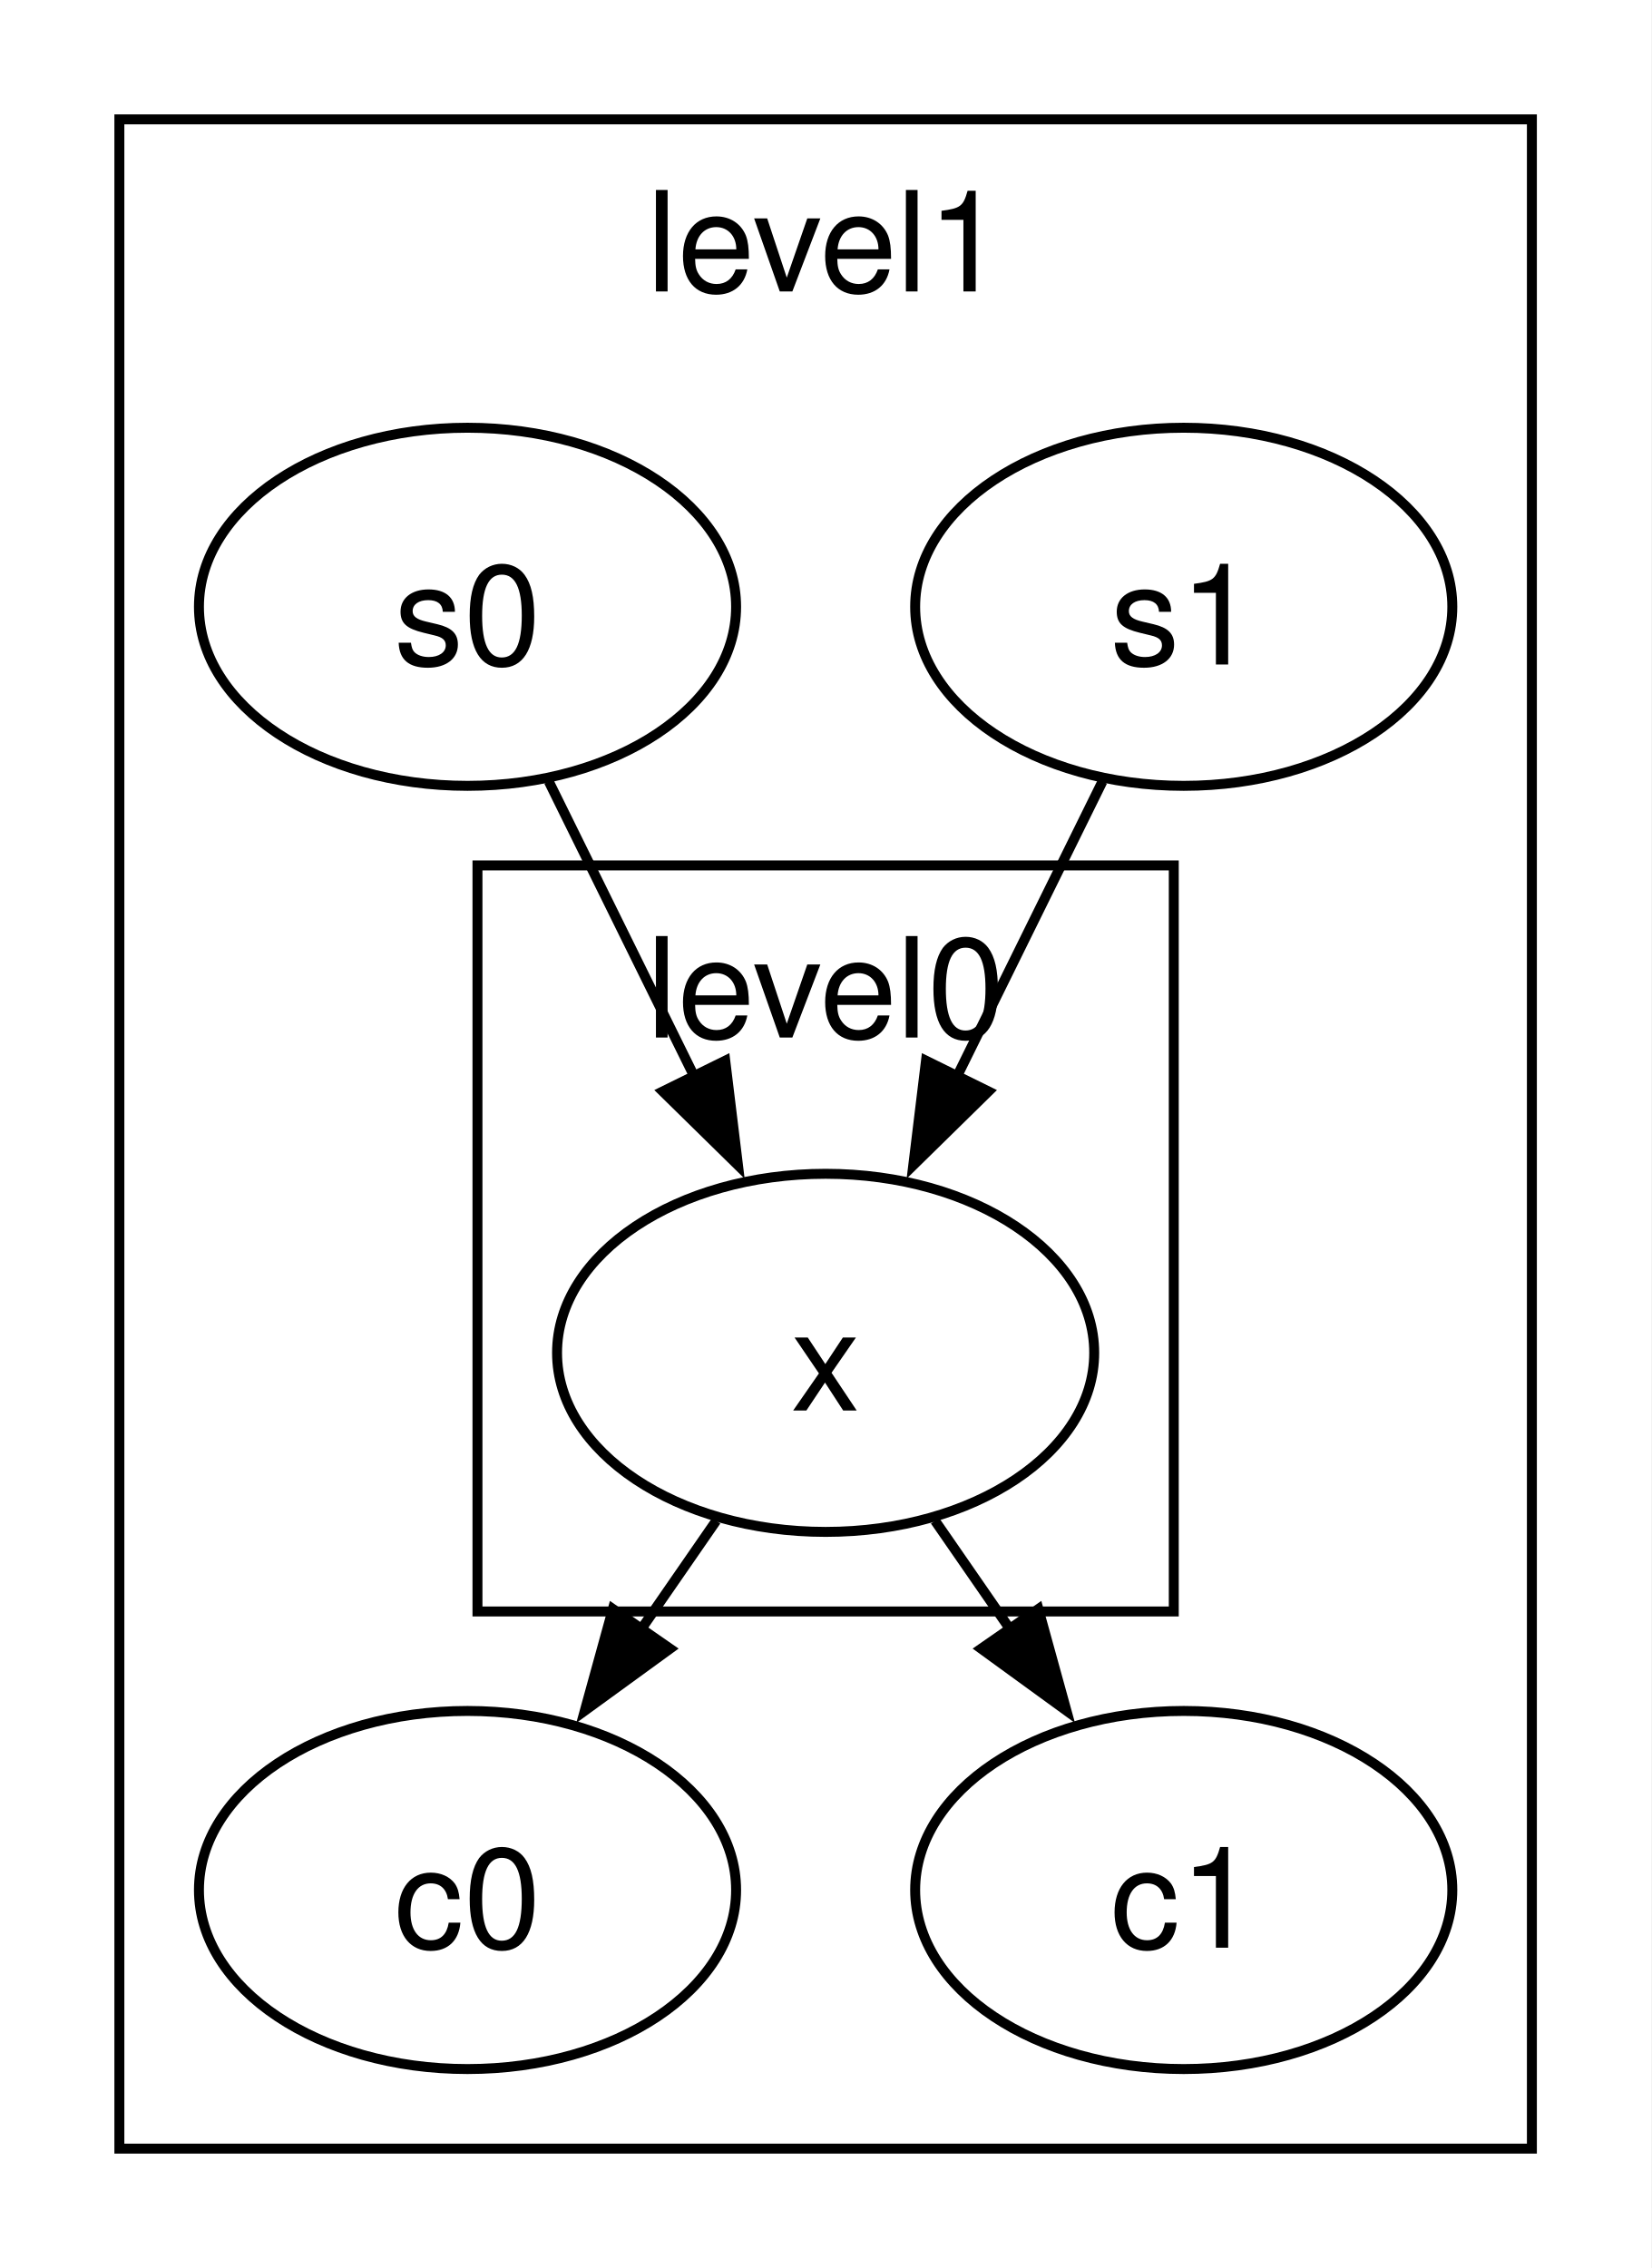
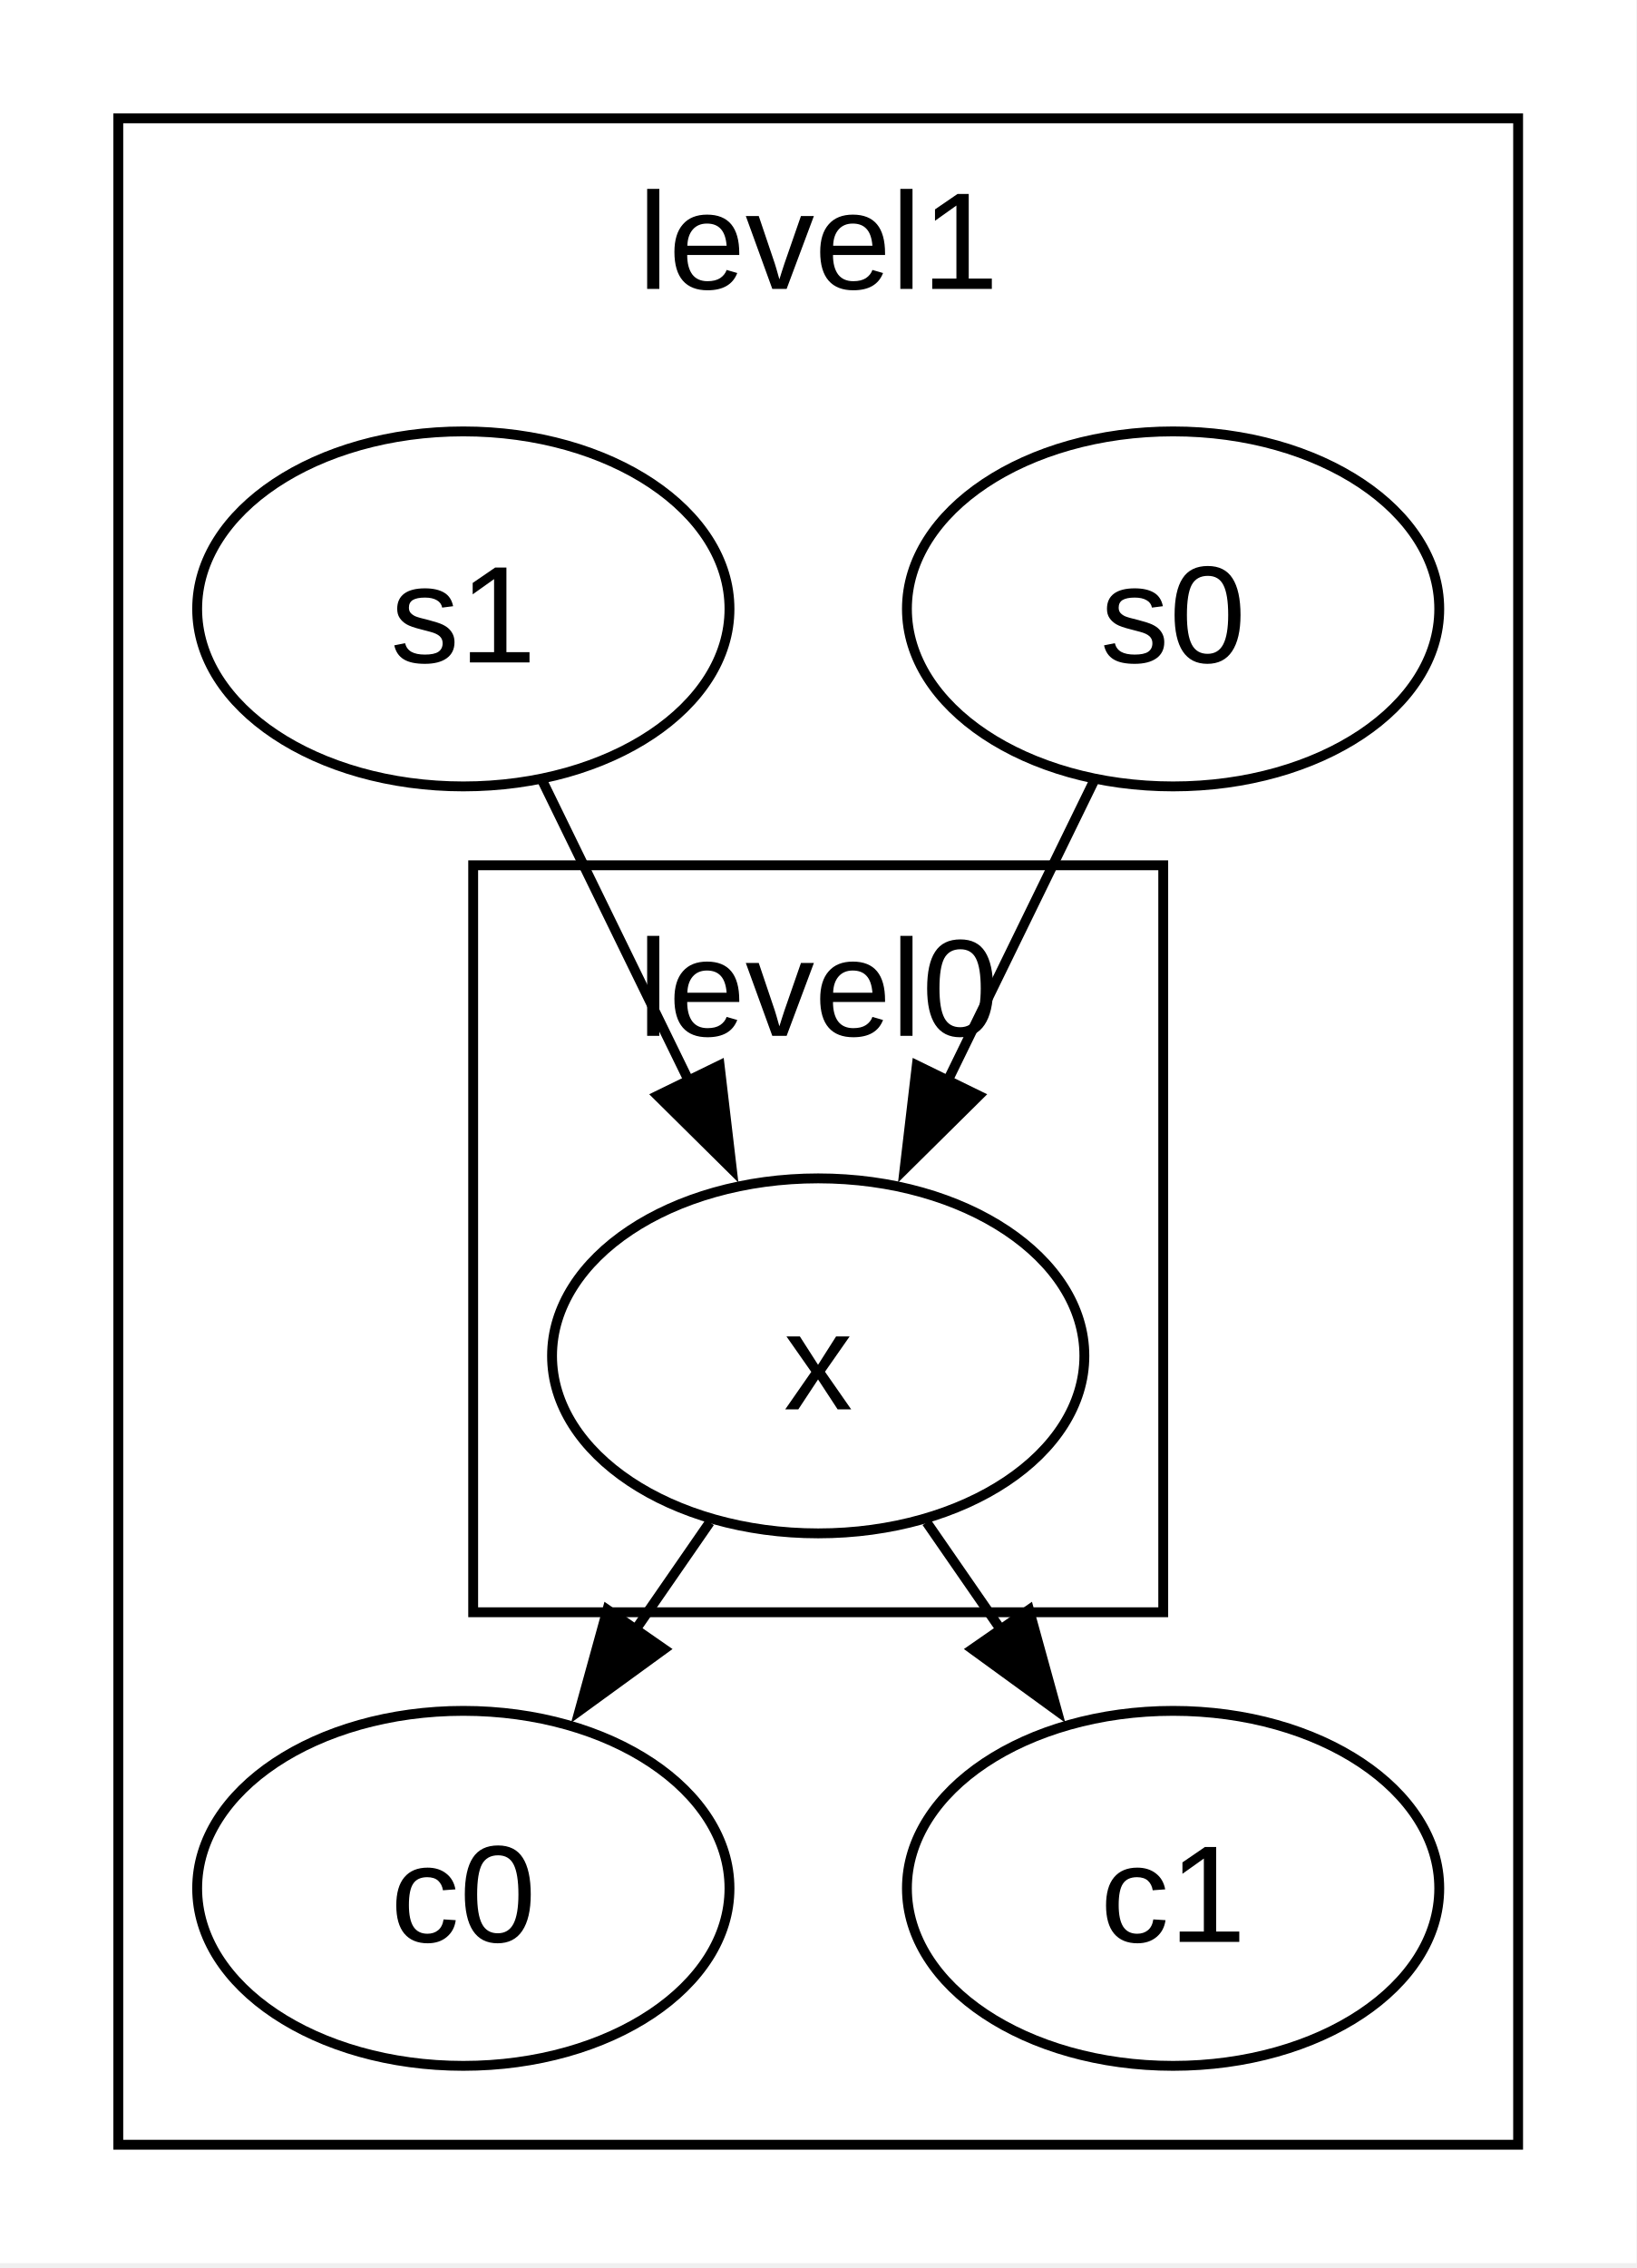
- <svg xmlns="http://www.w3.org/2000/svg" width="166pt" height="228pt" viewBox="0.00 0.00 166 228">
-   <g id="graph0" class="graph" transform="scale(1 1) rotate(0) translate(4 224)">
-     <polygon fill="white" stroke="none" points="-4,4 -4,-224 162,-224 162,4 -4,4" />
+ <svg xmlns="http://www.w3.org/2000/svg" width="166pt" height="230pt" viewBox="0.00 0.00 166 230">
+   <g id="graph0" class="graph" transform="scale(1 1) rotate(0) translate(4 225.5)">
+     <polygon fill="white" stroke="none" points="-4,4 -4,-225.5 162,-225.5 162,4 -4,4" />
    <g id="clust1" class="cluster">
-       <polygon fill="none" stroke="black" points="8,-8 8,-212 150,-212 150,-8 8,-8" />
-       <text text-anchor="middle" x="79" y="-194.7" font-family="Helvetica,Arial,sans-serif" font-size="14.00">level1</text>
+       <polygon fill="none" stroke="black" points="8,-8 8,-213.5 150,-213.5 150,-8 8,-8" />
+       <text text-anchor="middle" x="79" y="-196.2" font-family="Arial" font-size="14.00">level1</text>
    </g>
    <g id="clust2" class="cluster">
-       <polygon fill="none" stroke="black" points="44,-62 44,-137 114,-137 114,-62 44,-62" />
-       <text text-anchor="middle" x="79" y="-119.7" font-family="Helvetica,Arial,sans-serif" font-size="14.00">level0</text>
+       <polygon fill="none" stroke="black" points="44,-62 44,-137.75 114,-137.75 114,-62 44,-62" />
+       <text text-anchor="middle" x="79" y="-120.45" font-family="Arial" font-size="14.00">level0</text>
    </g>
    <g id="node1" class="node">
-       <ellipse fill="none" stroke="black" cx="115" cy="-163" rx="27" ry="18" />
-       <text text-anchor="middle" x="115" y="-157.2" font-family="Helvetica,Arial,sans-serif" font-size="14.00">s1</text>
+       <ellipse fill="none" stroke="black" cx="43" cy="-163.75" rx="27" ry="18" />
+       <text text-anchor="middle" x="43" y="-158.32" font-family="Arial" font-size="14.00">s1</text>
    </g>
    <g id="node5" class="node">
      <ellipse fill="none" stroke="black" cx="79" cy="-88" rx="27" ry="18" />
-       <text text-anchor="middle" x="79" y="-82.2" font-family="Helvetica,Arial,sans-serif" font-size="14.00">x</text>
+       <text text-anchor="middle" x="79" y="-82.58" font-family="Arial" font-size="14.00">x</text>
    </g>
    <g id="edge1" class="edge">
-       <path fill="none" stroke="black" d="M106.83,-145.44C102.5,-136.66 97.08,-125.67 92.18,-115.73" />
-       <polygon fill="black" stroke="black" points="95.37,-114.28 87.81,-106.86 89.09,-117.37 95.37,-114.28" />
+       <path fill="none" stroke="black" d="M50.99,-146.38C55.39,-137.37 60.95,-125.97 65.96,-115.71" />
+       <polygon fill="black" stroke="black" points="69,-117.46 70.24,-106.94 62.71,-114.39 69,-117.46" />
    </g>
    <g id="node2" class="node">
-       <ellipse fill="none" stroke="black" cx="43" cy="-163" rx="27" ry="18" />
-       <text text-anchor="middle" x="43" y="-157.2" font-family="Helvetica,Arial,sans-serif" font-size="14.00">s0</text>
+       <ellipse fill="none" stroke="black" cx="115" cy="-163.75" rx="27" ry="18" />
+       <text text-anchor="middle" x="115" y="-158.32" font-family="Arial" font-size="14.00">s0</text>
    </g>
    <g id="edge2" class="edge">
-       <path fill="none" stroke="black" d="M51.17,-145.44C55.5,-136.66 60.92,-125.67 65.82,-115.73" />
-       <polygon fill="black" stroke="black" points="68.91,-117.37 70.19,-106.86 62.63,-114.28 68.91,-117.37" />
+       <path fill="none" stroke="black" d="M107.01,-146.38C102.61,-137.37 97.05,-125.97 92.04,-115.71" />
+       <polygon fill="black" stroke="black" points="95.29,-114.39 87.76,-106.94 89,-117.46 95.29,-114.39" />
    </g>
    <g id="node3" class="node">
      <ellipse fill="none" stroke="black" cx="43" cy="-34" rx="27" ry="18" />
-       <text text-anchor="middle" x="43" y="-28.2" font-family="Helvetica,Arial,sans-serif" font-size="14.00">c0</text>
+       <text text-anchor="middle" x="43" y="-28.57" font-family="Arial" font-size="14.00">c0</text>
    </g>
    <g id="node4" class="node">
      <ellipse fill="none" stroke="black" cx="115" cy="-34" rx="27" ry="18" />
-       <text text-anchor="middle" x="115" y="-28.2" font-family="Helvetica,Arial,sans-serif" font-size="14.00">c1</text>
+       <text text-anchor="middle" x="115" y="-28.57" font-family="Arial" font-size="14.00">c1</text>
    </g>
    <g id="edge3" class="edge">
      <path fill="none" stroke="black" d="M68,-71.12C65.56,-67.59 62.91,-63.77 60.29,-59.97" />
      <polygon fill="black" stroke="black" points="63.36,-58.26 54.79,-52.03 57.61,-62.25 63.36,-58.26" />
    </g>
    <g id="edge4" class="edge">
      <path fill="none" stroke="black" d="M90,-71.12C92.44,-67.59 95.09,-63.77 97.71,-59.97" />
      <polygon fill="black" stroke="black" points="100.39,-62.25 103.21,-52.03 94.64,-58.26 100.39,-62.25" />
    </g>
  </g>
</svg>
